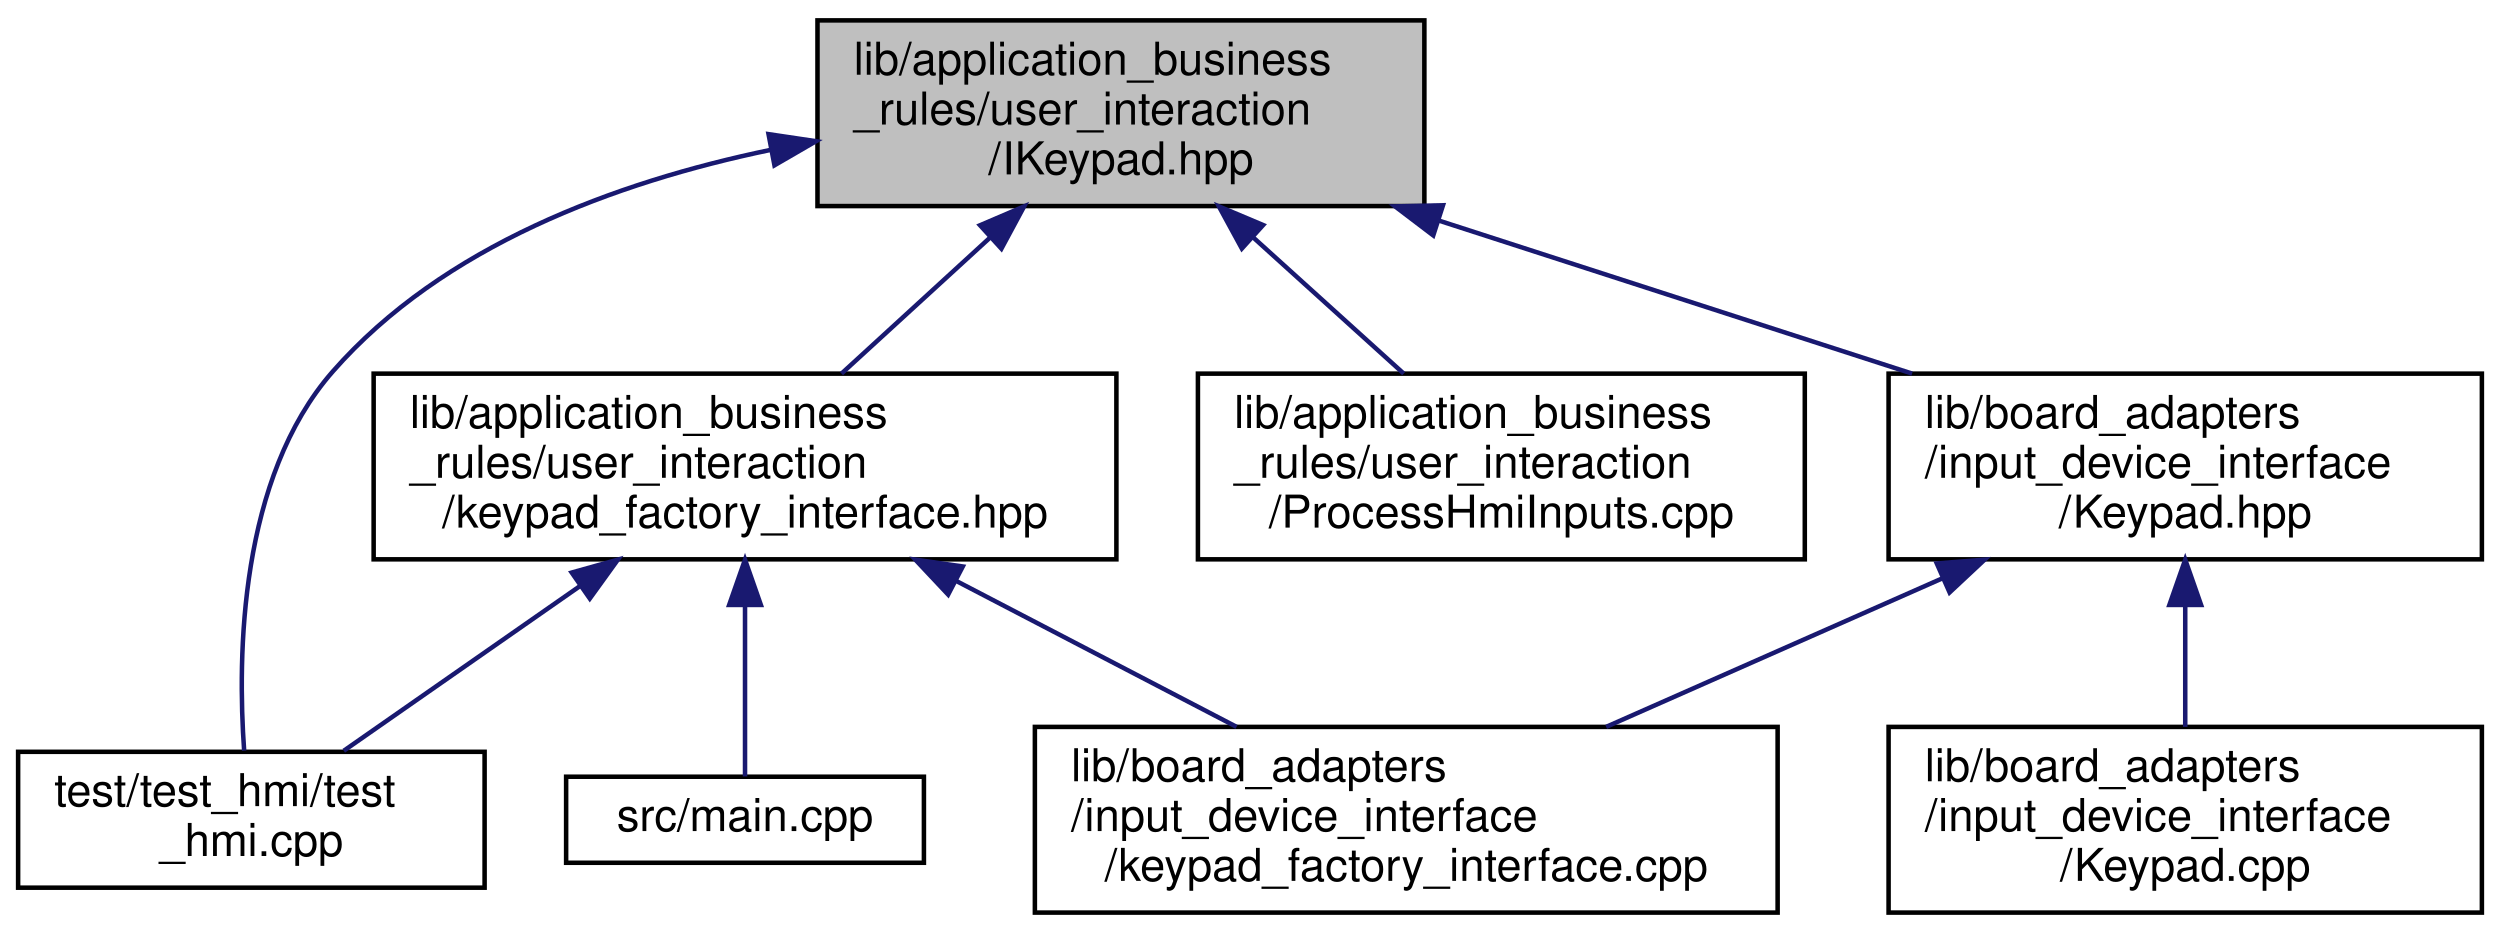
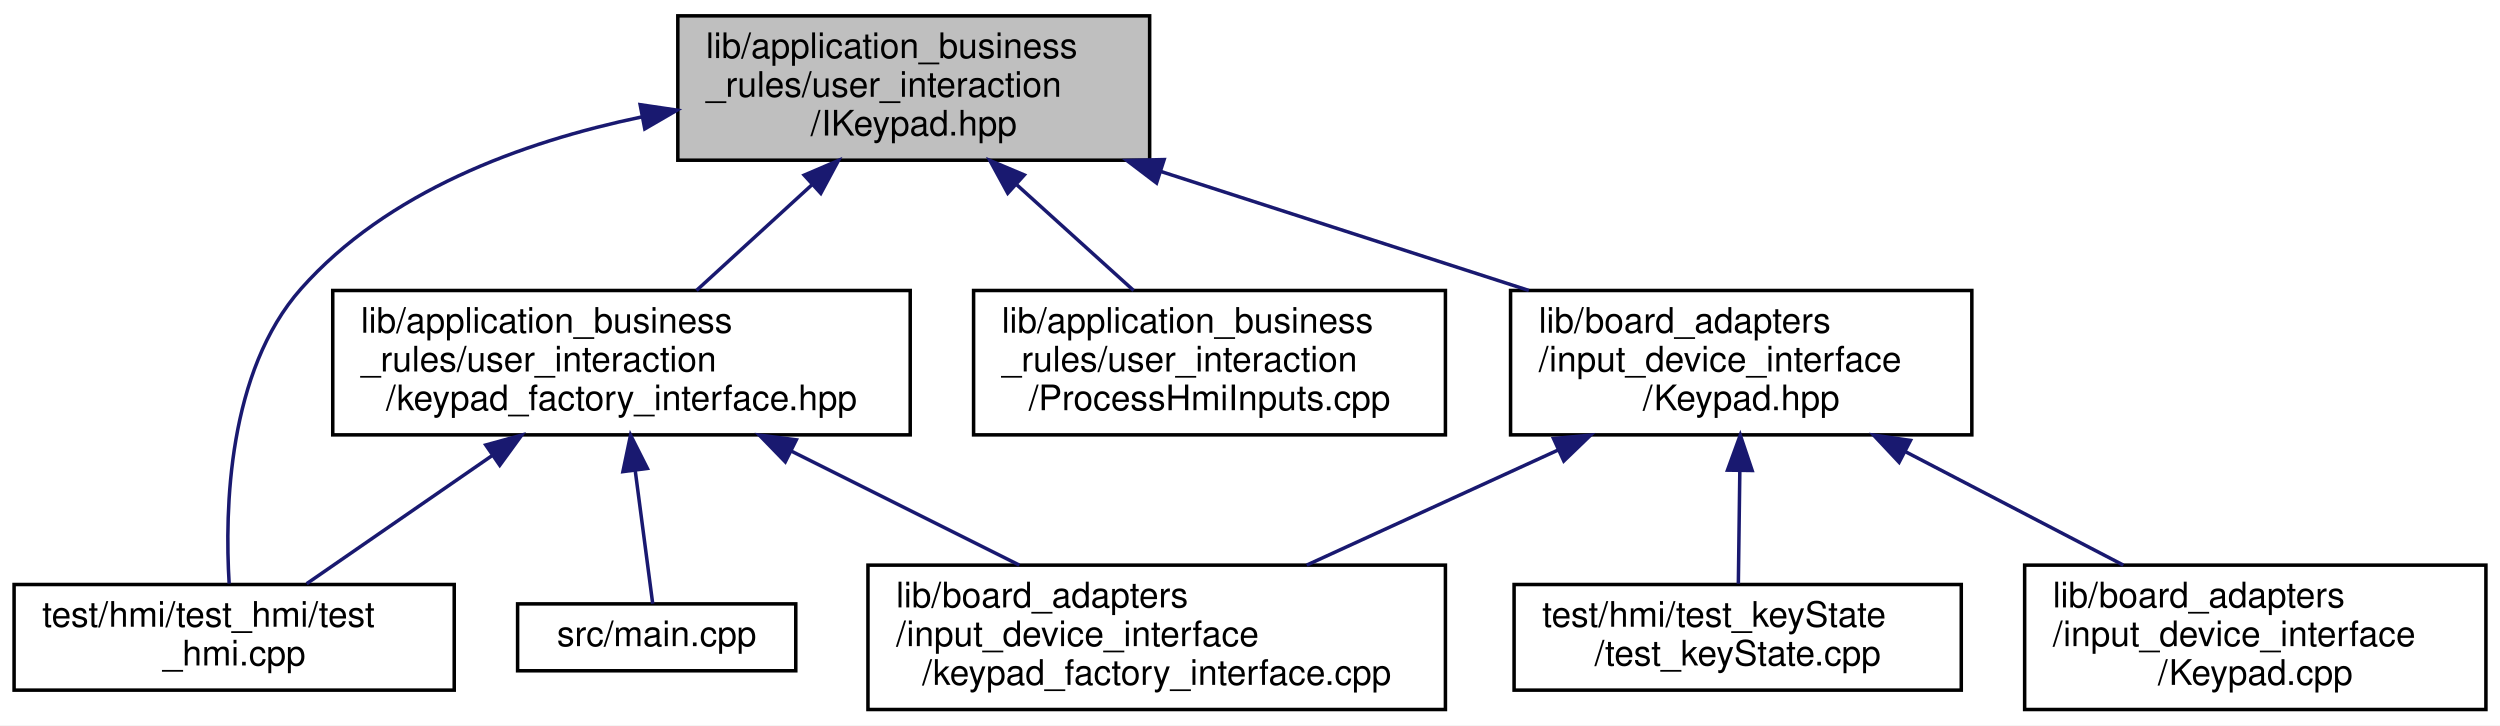
- <svg xmlns="http://www.w3.org/2000/svg" xmlns:xlink="http://www.w3.org/1999/xlink" width="552pt" height="206pt" viewBox="0.00 0.00 552.00 206.00">
+ <svg xmlns="http://www.w3.org/2000/svg" xmlns:xlink="http://www.w3.org/1999/xlink" width="710pt" height="206pt" viewBox="0.00 0.00 710.00 206.00">
  <g id="graph0" class="graph" transform="scale(1 1) rotate(0) translate(4 202)">
-     <polygon fill="white" stroke="transparent" points="-4,4 -4,-202 548,-202 548,4 -4,4" />
+     <polygon fill="white" stroke="transparent" points="-4,4 -4,-202 706,-202 706,4 -4,4" />
    <g id="node1" class="node">
      <g id="a_node1">
        <a xlink:title=" ">
-           <polygon fill="#bfbfbf" stroke="black" points="176.5,-156.5 176.5,-197.5 310.5,-197.5 310.5,-156.5 176.5,-156.5" />
-           <text text-anchor="start" x="184.5" y="-185.5" font-family="Helvetica,sans-Serif" font-size="10.00">lib/application_business</text>
-           <text text-anchor="start" x="184.5" y="-174.5" font-family="Helvetica,sans-Serif" font-size="10.00">_rules/user_interaction</text>
-           <text text-anchor="middle" x="243.5" y="-163.5" font-family="Helvetica,sans-Serif" font-size="10.00">/IKeypad.hpp</text>
+           <polygon fill="#bfbfbf" stroke="black" points="188.5,-156.5 188.5,-197.5 322.5,-197.5 322.5,-156.5 188.5,-156.5" />
+           <text text-anchor="start" x="196.5" y="-185.5" font-family="Helvetica,sans-Serif" font-size="10.00">lib/application_business</text>
+           <text text-anchor="start" x="196.5" y="-174.5" font-family="Helvetica,sans-Serif" font-size="10.00">_rules/user_interaction</text>
+           <text text-anchor="middle" x="255.5" y="-163.5" font-family="Helvetica,sans-Serif" font-size="10.00">/IKeypad.hpp</text>
        </a>
      </g>
    </g>
    <g id="node2" class="node">
      <g id="a_node2">
        <a xlink:href="keypad__factory__interface_8hpp.xhtml" target="_top" xlink:title="Dependency injection for the keypad.">
-           <polygon fill="white" stroke="black" points="78.5,-78.5 78.5,-119.5 242.5,-119.5 242.5,-78.5 78.5,-78.5" />
-           <text text-anchor="start" x="86.5" y="-107.5" font-family="Helvetica,sans-Serif" font-size="10.00">lib/application_business</text>
-           <text text-anchor="start" x="86.5" y="-96.5" font-family="Helvetica,sans-Serif" font-size="10.00">_rules/user_interaction</text>
-           <text text-anchor="middle" x="160.5" y="-85.5" font-family="Helvetica,sans-Serif" font-size="10.00">/keypad_factory_interface.hpp</text>
+           <polygon fill="white" stroke="black" points="90.5,-78.5 90.5,-119.5 254.5,-119.5 254.5,-78.5 90.5,-78.5" />
+           <text text-anchor="start" x="98.5" y="-107.5" font-family="Helvetica,sans-Serif" font-size="10.00">lib/application_business</text>
+           <text text-anchor="start" x="98.5" y="-96.5" font-family="Helvetica,sans-Serif" font-size="10.00">_rules/user_interaction</text>
+           <text text-anchor="middle" x="172.5" y="-85.5" font-family="Helvetica,sans-Serif" font-size="10.00">/keypad_factory_interface.hpp</text>
        </a>
      </g>
    </g>
    <g id="edge1" class="edge">
-       <path fill="none" stroke="midnightblue" d="M214.55,-149.49C203.78,-139.63 191.76,-128.63 181.8,-119.51" />
-       <polygon fill="midnightblue" stroke="midnightblue" points="212.39,-152.26 222.13,-156.43 217.11,-147.09 212.39,-152.26" />
+       <path fill="none" stroke="midnightblue" d="M226.55,-149.49C215.78,-139.63 203.76,-128.63 193.8,-119.51" />
+       <polygon fill="midnightblue" stroke="midnightblue" points="224.39,-152.26 234.13,-156.43 229.11,-147.09 224.39,-152.26" />
    </g>
    <g id="node5" class="node">
      <g id="a_node5">
        <a xlink:href="test__hmi_8cpp.xhtml" target="_top" xlink:title=" ">
-           <polygon fill="white" stroke="black" points="0,-6 0,-36 103,-36 103,-6 0,-6" />
-           <text text-anchor="start" x="8" y="-24" font-family="Helvetica,sans-Serif" font-size="10.00">test/test_hmi/test</text>
-           <text text-anchor="middle" x="51.5" y="-13" font-family="Helvetica,sans-Serif" font-size="10.00">_hmi.cpp</text>
+           <polygon fill="white" stroke="black" points="0,-6 0,-36 125,-36 125,-6 0,-6" />
+           <text text-anchor="start" x="8" y="-24" font-family="Helvetica,sans-Serif" font-size="10.00">test/hmi/test_hmi/test</text>
+           <text text-anchor="middle" x="62.5" y="-13" font-family="Helvetica,sans-Serif" font-size="10.00">_hmi.cpp</text>
+         </a>
+       </g>
+     </g>
+     <g id="edge10" class="edge">
+       <path fill="none" stroke="midnightblue" d="M178.25,-168.79C143.97,-161.63 105.93,-147.55 81.5,-120 60.69,-96.53 59.81,-57.26 61.08,-36.26" />
+       <polygon fill="midnightblue" stroke="midnightblue" points="177.8,-172.27 188.28,-170.72 179.12,-165.4 177.8,-172.27" />
+     </g>
+     <g id="node6" class="node">
+       <g id="a_node6">
+         <a xlink:href="ProcessHmiInputs_8cpp.xhtml" target="_top" xlink:title=" ">
+           <polygon fill="white" stroke="black" points="272.5,-78.5 272.5,-119.5 406.5,-119.5 406.5,-78.5 272.5,-78.5" />
+           <text text-anchor="start" x="280.5" y="-107.5" font-family="Helvetica,sans-Serif" font-size="10.00">lib/application_business</text>
+           <text text-anchor="start" x="280.5" y="-96.5" font-family="Helvetica,sans-Serif" font-size="10.00">_rules/user_interaction</text>
+           <text text-anchor="middle" x="339.5" y="-85.5" font-family="Helvetica,sans-Serif" font-size="10.00">/ProcessHmiInputs.cpp</text>
+         </a>
+       </g>
+     </g>
+     <g id="edge5" class="edge">
+       <path fill="none" stroke="midnightblue" d="M284.8,-149.49C295.7,-139.63 307.86,-128.63 317.94,-119.51" />
+       <polygon fill="midnightblue" stroke="midnightblue" points="282.2,-147.12 277.13,-156.43 286.9,-152.31 282.2,-147.12" />
+     </g>
+     <g id="node7" class="node">
+       <g id="a_node7">
+         <a xlink:href="Keypad_8hpp.xhtml" target="_top" xlink:title=" ">
+           <polygon fill="white" stroke="black" points="425,-78.5 425,-119.5 556,-119.5 556,-78.5 425,-78.5" />
+           <text text-anchor="start" x="433" y="-107.5" font-family="Helvetica,sans-Serif" font-size="10.00">lib/board_adapters</text>
+           <text text-anchor="start" x="433" y="-96.5" font-family="Helvetica,sans-Serif" font-size="10.00">/input_device_interface</text>
+           <text text-anchor="middle" x="490.5" y="-85.5" font-family="Helvetica,sans-Serif" font-size="10.00">/Keypad.hpp</text>
+         </a>
+       </g>
+     </g>
+     <g id="edge6" class="edge">
+       <path fill="none" stroke="midnightblue" d="M325.68,-153.3C358.94,-142.55 398.28,-129.82 430.19,-119.51" />
+       <polygon fill="midnightblue" stroke="midnightblue" points="324.46,-150.02 316.02,-156.43 326.61,-156.68 324.46,-150.02" />
+     </g>
+     <g id="node3" class="node">
+       <g id="a_node3">
+         <a xlink:href="keypad__factory__interface_8cpp.xhtml" target="_top" xlink:title=" ">
+           <polygon fill="white" stroke="black" points="242.5,-0.5 242.5,-41.5 406.5,-41.5 406.5,-0.5 242.5,-0.5" />
+           <text text-anchor="start" x="250.5" y="-29.5" font-family="Helvetica,sans-Serif" font-size="10.00">lib/board_adapters</text>
+           <text text-anchor="start" x="250.5" y="-18.5" font-family="Helvetica,sans-Serif" font-size="10.00">/input_device_interface</text>
+           <text text-anchor="middle" x="324.5" y="-7.5" font-family="Helvetica,sans-Serif" font-size="10.00">/keypad_factory_interface.cpp</text>
+         </a>
+       </g>
+     </g>
+     <g id="edge2" class="edge">
+       <path fill="none" stroke="midnightblue" d="M220.68,-73.91C241.58,-63.46 265.74,-51.38 285.49,-41.51" />
+       <polygon fill="midnightblue" stroke="midnightblue" points="219.02,-70.83 211.64,-78.43 222.15,-77.09 219.02,-70.83" />
+     </g>
+     <g id="node4" class="node">
+       <g id="a_node4">
+         <a xlink:href="main_8cpp.xhtml" target="_top" xlink:title=" ">
+           <polygon fill="white" stroke="black" points="143,-11.5 143,-30.5 222,-30.5 222,-11.5 143,-11.5" />
+           <text text-anchor="middle" x="182.5" y="-18.5" font-family="Helvetica,sans-Serif" font-size="10.00">src/main.cpp</text>
+         </a>
+       </g>
+     </g>
+     <g id="edge3" class="edge">
+       <path fill="none" stroke="midnightblue" d="M176.39,-68.45C178.18,-54.86 180.17,-39.74 181.37,-30.55" />
+       <polygon fill="midnightblue" stroke="midnightblue" points="172.91,-68.06 175.08,-78.43 179.85,-68.97 172.91,-68.06" />
+     </g>
+     <g id="edge4" class="edge">
+       <path fill="none" stroke="midnightblue" d="M135.82,-72.66C118.26,-60.53 97.89,-46.45 83.09,-36.23" />
+       <polygon fill="midnightblue" stroke="midnightblue" points="133.96,-75.62 144.17,-78.43 137.93,-69.86 133.96,-75.62" />
+     </g>
+     <g id="edge8" class="edge">
+       <path fill="none" stroke="midnightblue" d="M438.49,-74.19C415.53,-63.67 388.87,-51.47 367.1,-41.51" />
+       <polygon fill="midnightblue" stroke="midnightblue" points="437.2,-77.45 447.75,-78.43 440.12,-71.08 437.2,-77.45" />
+     </g>
+     <g id="node8" class="node">
+       <g id="a_node8">
+         <a xlink:href="Keypad_8cpp.xhtml" target="_top" xlink:title=" ">
+           <polygon fill="white" stroke="black" points="571,-0.5 571,-41.5 702,-41.5 702,-0.5 571,-0.5" />
+           <text text-anchor="start" x="579" y="-29.5" font-family="Helvetica,sans-Serif" font-size="10.00">lib/board_adapters</text>
+           <text text-anchor="start" x="579" y="-18.5" font-family="Helvetica,sans-Serif" font-size="10.00">/input_device_interface</text>
+           <text text-anchor="middle" x="636.5" y="-7.5" font-family="Helvetica,sans-Serif" font-size="10.00">/Keypad.cpp</text>
+         </a>
+       </g>
+     </g>
+     <g id="edge7" class="edge">
+       <path fill="none" stroke="midnightblue" d="M537.05,-73.77C557.06,-63.35 580.14,-51.34 599.03,-41.51" />
+       <polygon fill="midnightblue" stroke="midnightblue" points="535.35,-70.71 528.1,-78.43 538.58,-76.92 535.35,-70.71" />
+     </g>
+     <g id="node9" class="node">
+       <g id="a_node9">
+         <a xlink:href="test__keyState_8cpp.xhtml" target="_top" xlink:title=" ">
+           <polygon fill="white" stroke="black" points="426,-6 426,-36 553,-36 553,-6 426,-6" />
+           <text text-anchor="start" x="434" y="-24" font-family="Helvetica,sans-Serif" font-size="10.00">test/hmi/test_keyState</text>
+           <text text-anchor="middle" x="489.5" y="-13" font-family="Helvetica,sans-Serif" font-size="10.00">/test_keyState.cpp</text>
        </a>
      </g>
    </g>
    <g id="edge9" class="edge">
-       <path fill="none" stroke="midnightblue" d="M166.13,-168.9C131.82,-161.76 93.8,-147.67 69.5,-120 48.84,-96.47 48.4,-57.22 49.91,-36.25" />
-       <polygon fill="midnightblue" stroke="midnightblue" points="165.69,-172.38 176.17,-170.82 167,-165.5 165.69,-172.38" />
-     </g>
-     <g id="node6" class="node">
-       <g id="a_node6">
-         <a xlink:href="ProcessHmiInputs_8cpp.xhtml" target="_top" xlink:title=" ">
-           <polygon fill="white" stroke="black" points="260.5,-78.5 260.5,-119.5 394.5,-119.5 394.5,-78.5 260.5,-78.5" />
-           <text text-anchor="start" x="268.5" y="-107.5" font-family="Helvetica,sans-Serif" font-size="10.00">lib/application_business</text>
-           <text text-anchor="start" x="268.5" y="-96.5" font-family="Helvetica,sans-Serif" font-size="10.00">_rules/user_interaction</text>
-           <text text-anchor="middle" x="327.5" y="-85.5" font-family="Helvetica,sans-Serif" font-size="10.00">/ProcessHmiInputs.cpp</text>
-         </a>
-       </g>
-     </g>
-     <g id="edge5" class="edge">
-       <path fill="none" stroke="midnightblue" d="M272.8,-149.49C283.7,-139.63 295.86,-128.63 305.94,-119.51" />
-       <polygon fill="midnightblue" stroke="midnightblue" points="270.2,-147.12 265.13,-156.43 274.9,-152.31 270.2,-147.12" />
-     </g>
-     <g id="node7" class="node">
-       <g id="a_node7">
-         <a xlink:href="Keypad_8hpp.xhtml" target="_top" xlink:title=" ">
-           <polygon fill="white" stroke="black" points="413,-78.5 413,-119.5 544,-119.5 544,-78.5 413,-78.5" />
-           <text text-anchor="start" x="421" y="-107.5" font-family="Helvetica,sans-Serif" font-size="10.00">lib/board_adapters</text>
-           <text text-anchor="start" x="421" y="-96.5" font-family="Helvetica,sans-Serif" font-size="10.00">/input_device_interface</text>
-           <text text-anchor="middle" x="478.5" y="-85.5" font-family="Helvetica,sans-Serif" font-size="10.00">/Keypad.hpp</text>
-         </a>
-       </g>
-     </g>
-     <g id="edge6" class="edge">
-       <path fill="none" stroke="midnightblue" d="M313.68,-153.3C346.94,-142.55 386.28,-129.82 418.19,-119.51" />
-       <polygon fill="midnightblue" stroke="midnightblue" points="312.46,-150.02 304.02,-156.43 314.61,-156.68 312.46,-150.02" />
-     </g>
-     <g id="node3" class="node">
-       <g id="a_node3">
-         <a xlink:href="keypad__factory__interface_8cpp.xhtml" target="_top" xlink:title=" ">
-           <polygon fill="white" stroke="black" points="224.5,-0.5 224.5,-41.5 388.5,-41.5 388.5,-0.5 224.5,-0.5" />
-           <text text-anchor="start" x="232.5" y="-29.5" font-family="Helvetica,sans-Serif" font-size="10.00">lib/board_adapters</text>
-           <text text-anchor="start" x="232.5" y="-18.5" font-family="Helvetica,sans-Serif" font-size="10.00">/input_device_interface</text>
-           <text text-anchor="middle" x="306.5" y="-7.5" font-family="Helvetica,sans-Serif" font-size="10.00">/keypad_factory_interface.cpp</text>
-         </a>
-       </g>
-     </g>
-     <g id="edge2" class="edge">
-       <path fill="none" stroke="midnightblue" d="M207.05,-73.77C227.06,-63.35 250.14,-51.34 269.03,-41.51" />
-       <polygon fill="midnightblue" stroke="midnightblue" points="205.35,-70.71 198.1,-78.43 208.58,-76.92 205.35,-70.71" />
-     </g>
-     <g id="node4" class="node">
-       <g id="a_node4">
-         <a xlink:href="main_8cpp.xhtml" target="_top" xlink:title=" ">
-           <polygon fill="white" stroke="black" points="121,-11.5 121,-30.5 200,-30.5 200,-11.5 121,-11.5" />
-           <text text-anchor="middle" x="160.5" y="-18.5" font-family="Helvetica,sans-Serif" font-size="10.00">src/main.cpp</text>
-         </a>
-       </g>
-     </g>
-     <g id="edge3" class="edge">
-       <path fill="none" stroke="midnightblue" d="M160.5,-68.05C160.5,-54.56 160.5,-39.65 160.5,-30.55" />
-       <polygon fill="midnightblue" stroke="midnightblue" points="157,-68.43 160.5,-78.43 164,-68.43 157,-68.43" />
-     </g>
-     <g id="edge4" class="edge">
-       <path fill="none" stroke="midnightblue" d="M124.15,-72.66C106.75,-60.53 86.57,-46.45 71.9,-36.23" />
-       <polygon fill="midnightblue" stroke="midnightblue" points="122.23,-75.58 132.43,-78.43 126.23,-69.84 122.23,-75.58" />
-     </g>
-     <g id="edge8" class="edge">
-       <path fill="none" stroke="midnightblue" d="M424.93,-74.33C401.06,-63.78 373.29,-51.51 350.64,-41.51" />
-       <polygon fill="midnightblue" stroke="midnightblue" points="423.64,-77.59 434.21,-78.43 426.47,-71.19 423.64,-77.59" />
-     </g>
-     <g id="node8" class="node">
-       <g id="a_node8">
-         <a xlink:href="Keypad_8cpp.xhtml" target="_top" xlink:title=" ">
-           <polygon fill="white" stroke="black" points="413,-0.5 413,-41.5 544,-41.5 544,-0.5 413,-0.5" />
-           <text text-anchor="start" x="421" y="-29.5" font-family="Helvetica,sans-Serif" font-size="10.00">lib/board_adapters</text>
-           <text text-anchor="start" x="421" y="-18.5" font-family="Helvetica,sans-Serif" font-size="10.00">/input_device_interface</text>
-           <text text-anchor="middle" x="478.5" y="-7.5" font-family="Helvetica,sans-Serif" font-size="10.00">/Keypad.cpp</text>
-         </a>
-       </g>
-     </g>
-     <g id="edge7" class="edge">
-       <path fill="none" stroke="midnightblue" d="M478.5,-68.3C478.5,-59.3 478.5,-49.65 478.5,-41.51" />
-       <polygon fill="midnightblue" stroke="midnightblue" points="475,-68.43 478.5,-78.43 482,-68.43 475,-68.43" />
+       <path fill="none" stroke="midnightblue" d="M490.11,-68.28C489.96,-57.25 489.81,-45.25 489.69,-36.23" />
+       <polygon fill="midnightblue" stroke="midnightblue" points="486.61,-68.48 490.24,-78.43 493.61,-68.38 486.61,-68.48" />
    </g>
  </g>
</svg>
